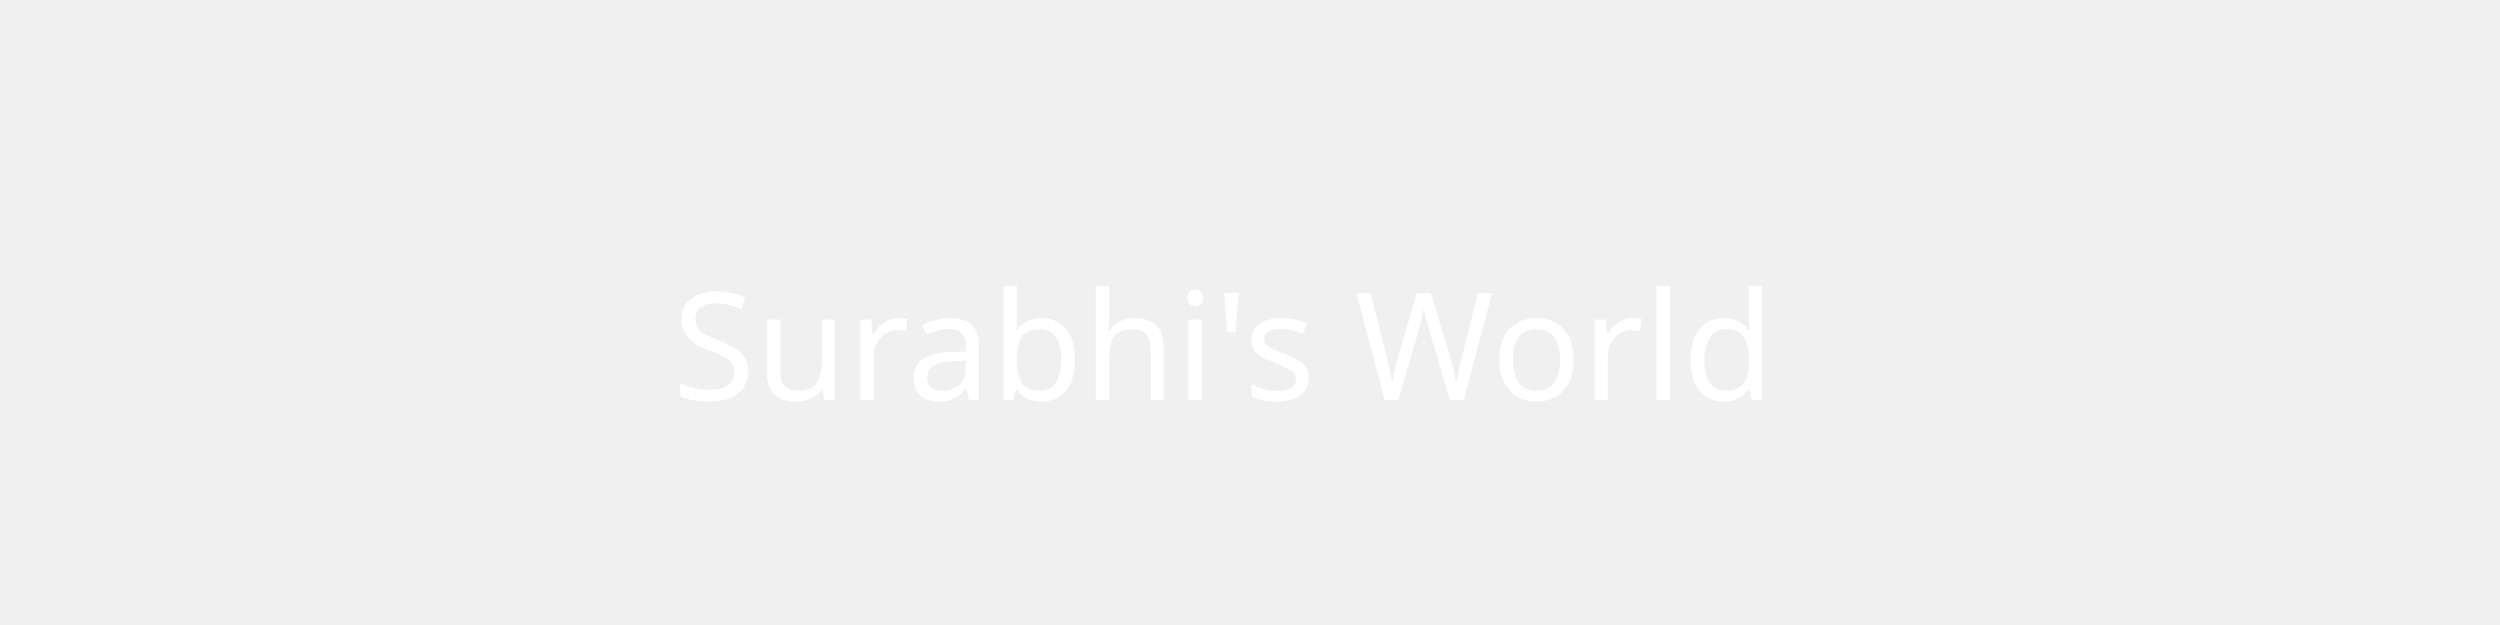
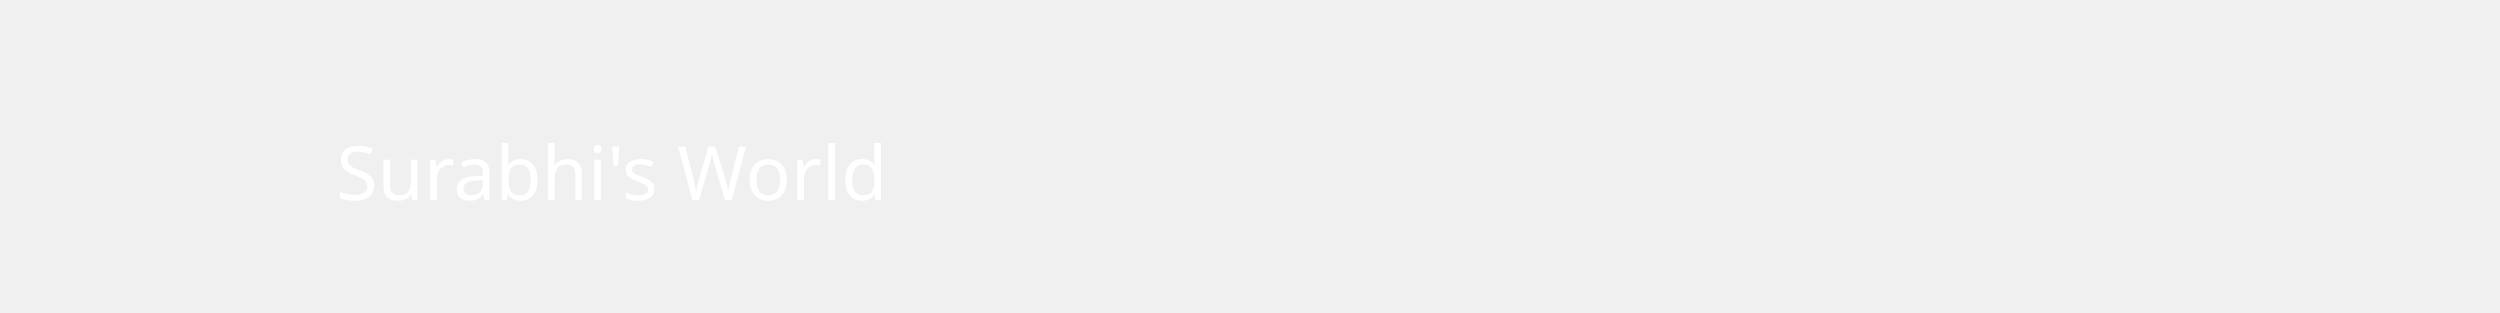
- <svg xmlns="http://www.w3.org/2000/svg" width="200" height="50" fill="none">
+ <svg xmlns="http://www.w3.org/2000/svg" width="400" height="50" fill="none">
  <g id="Layer_1">
    <text filter="url(#svg_1_blur)" opacity="NaN" xml:space="preserve" text-anchor="start" font-family="Noto Sans JP" font-size="NaN" id="svg_1" y="32" x="53.818" stroke-width="0" stroke="#000" fill="#ffffff">Surabhi's World</text>
  </g>
  <defs>
    <filter id="svg_1_blur">
      <feGaussianBlur stdDeviation="0" in="SourceGraphic" />
    </filter>
  </defs>
</svg>
